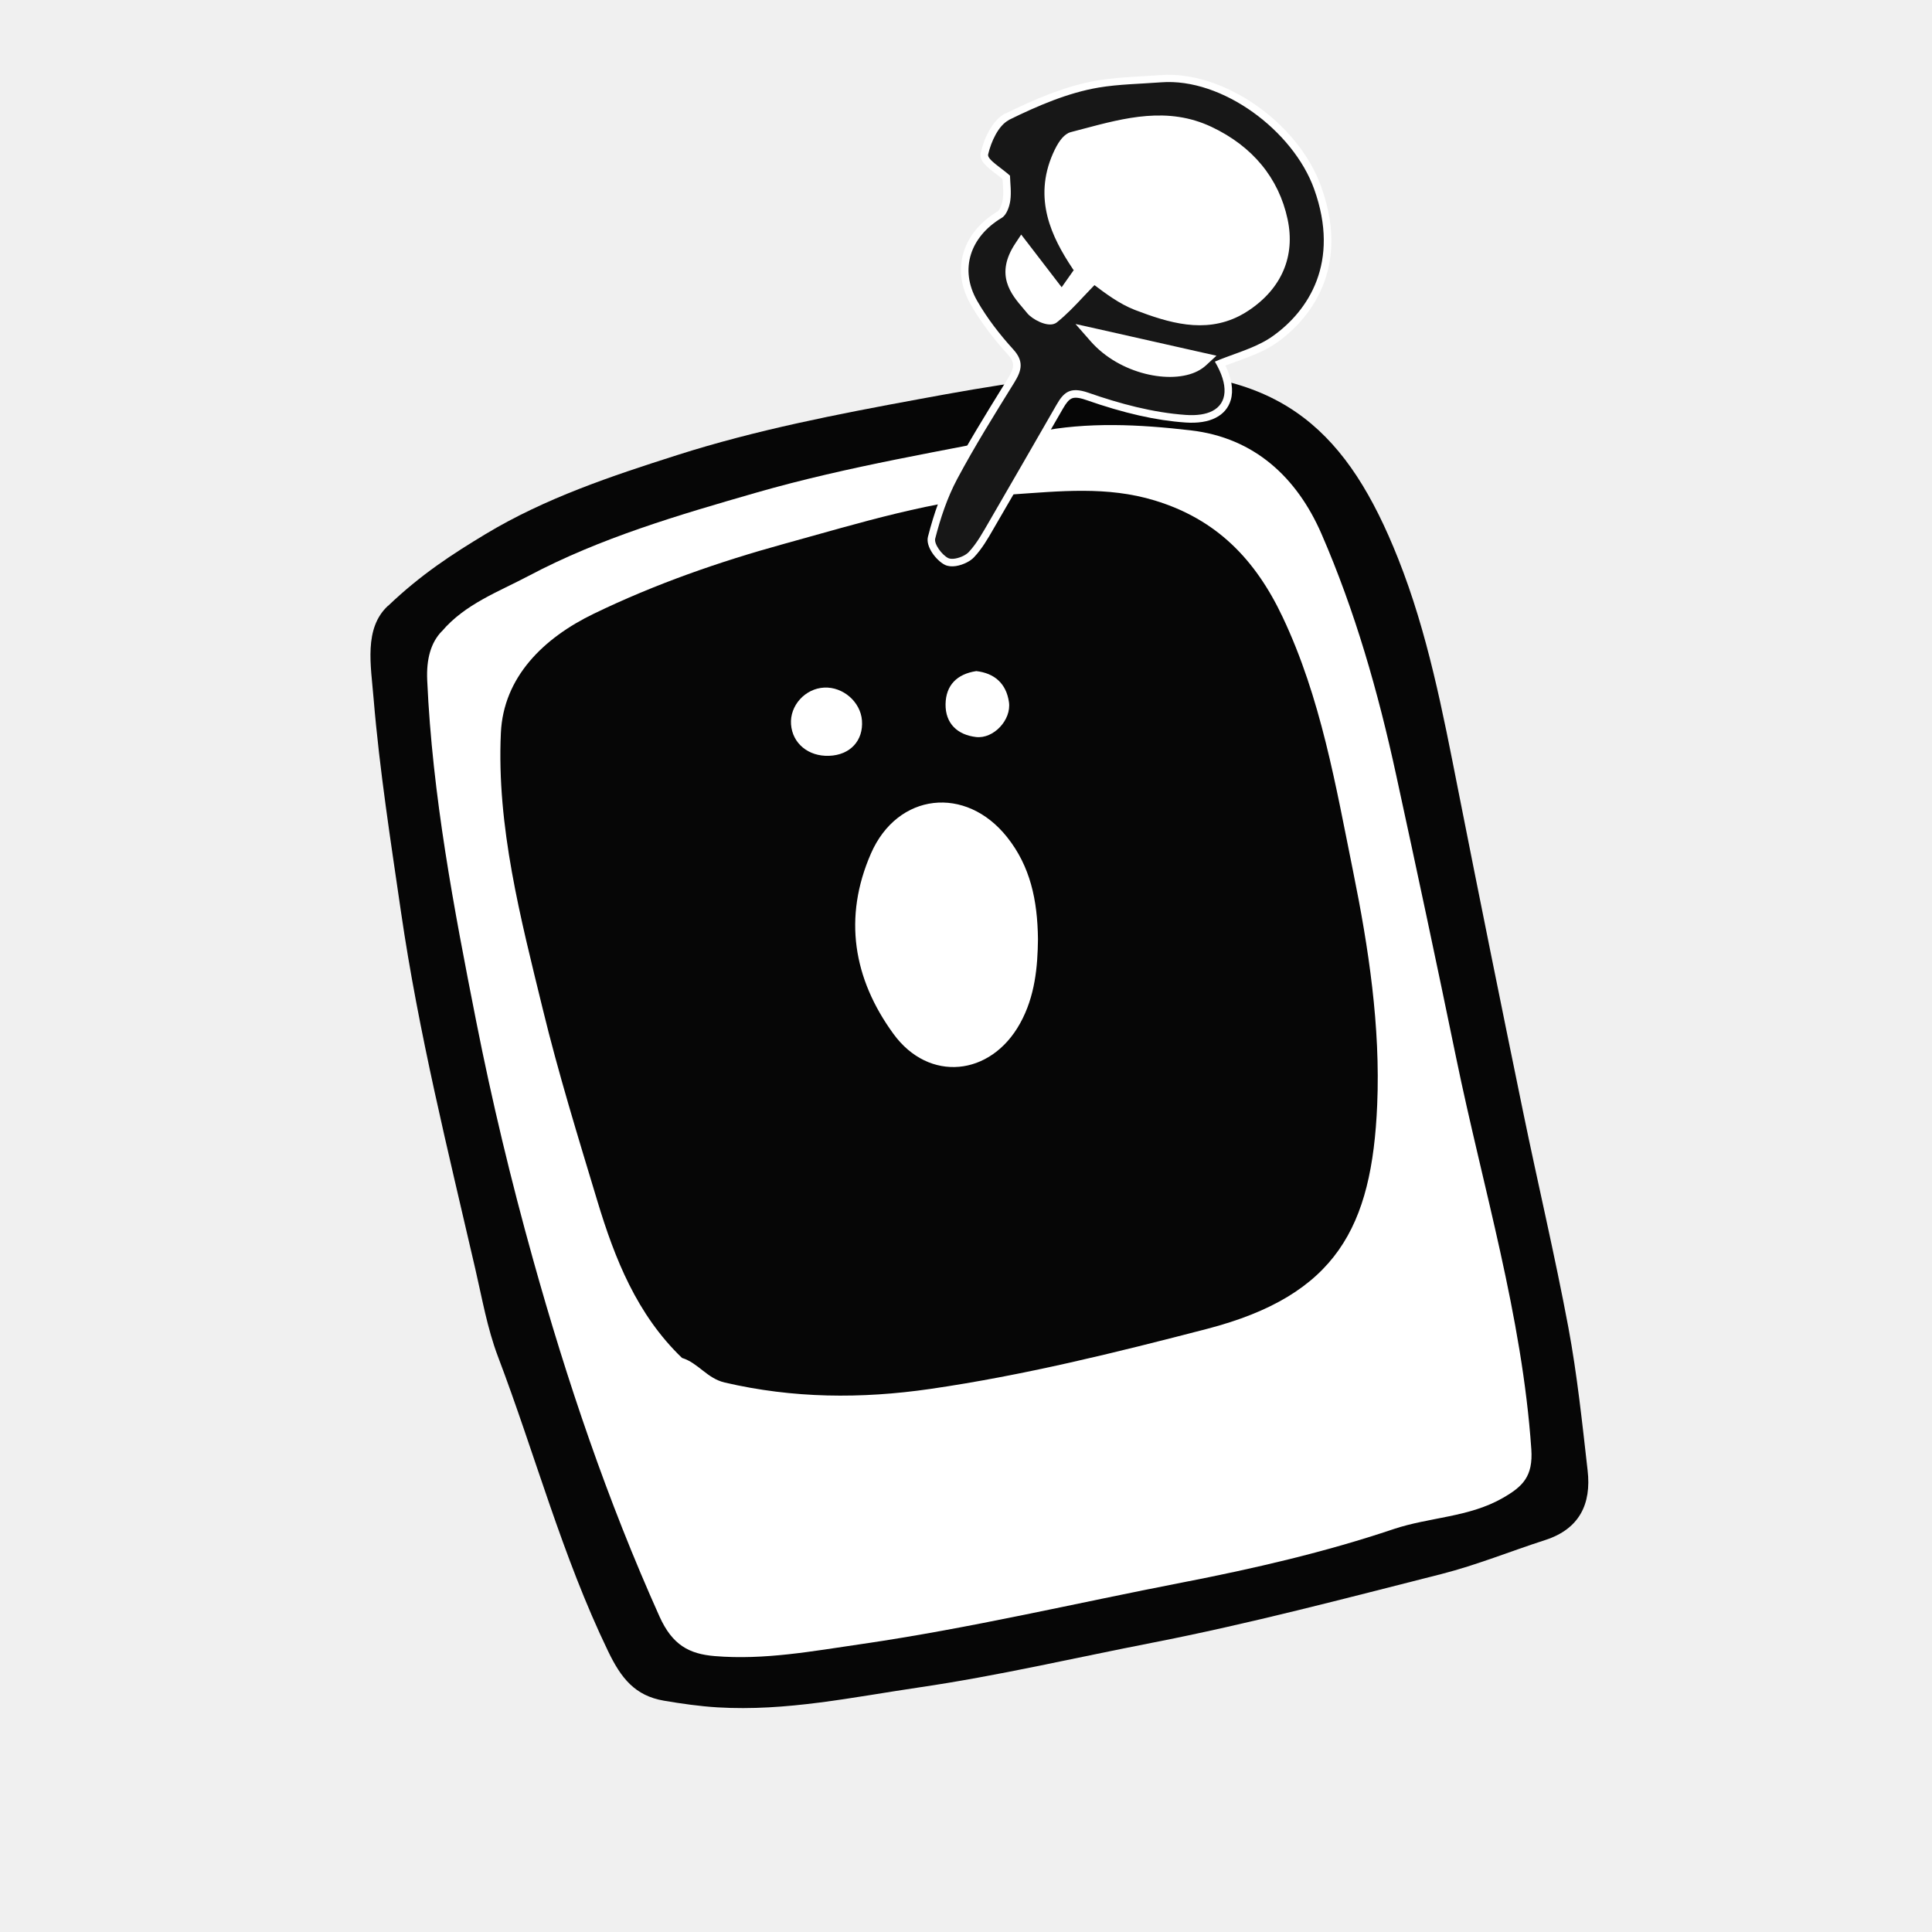
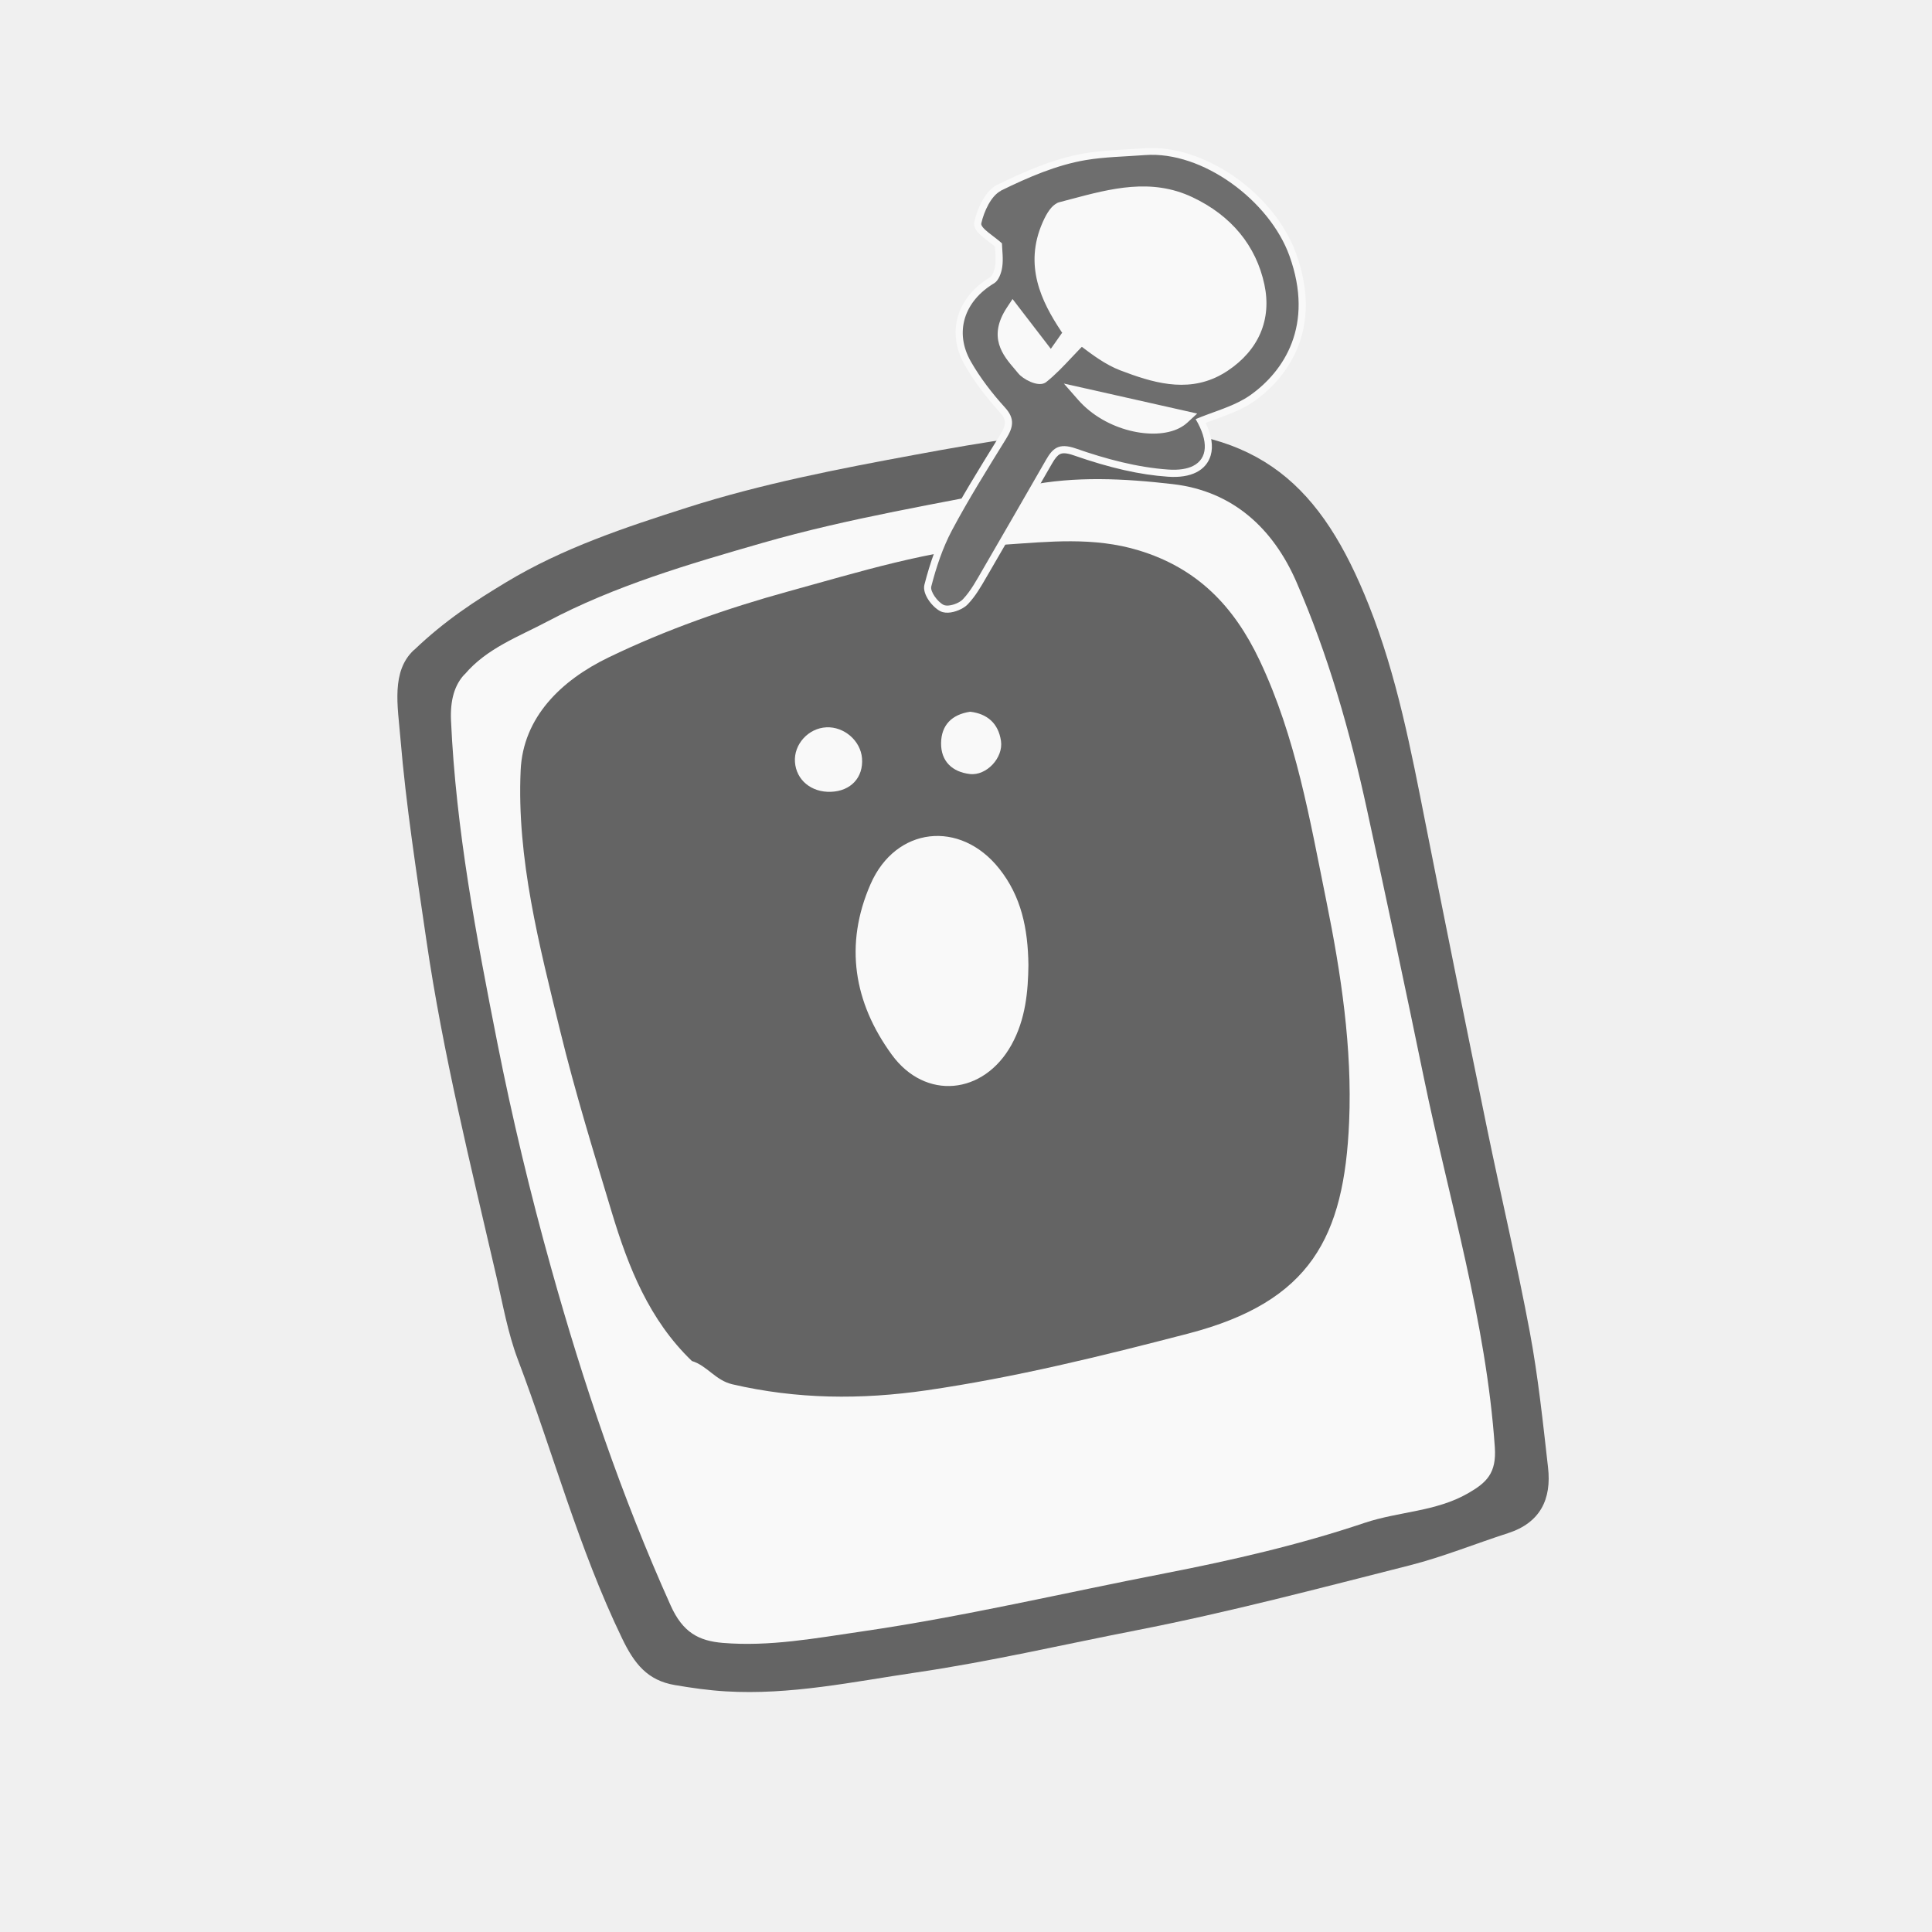
- <svg xmlns="http://www.w3.org/2000/svg" width="48" height="48" viewBox="0 0 48 48" fill="none">
-   <path d="M9.639 15.055C10.465 14.265 11.25 13.76 12.064 13.269C13.556 12.37 15.197 11.826 16.823 11.307C18.777 10.683 20.809 10.289 22.836 9.916C24.62 9.586 26.387 9.281 28.223 9.253C31.888 9.199 33.499 10.765 34.735 13.875C35.471 15.726 35.844 17.684 36.228 19.63C36.755 22.297 37.294 24.964 37.842 27.628C38.209 29.413 38.63 31.188 38.965 32.976C39.184 34.15 39.309 35.345 39.444 36.534C39.54 37.367 39.24 37.988 38.39 38.262C37.531 38.539 36.687 38.883 35.813 39.106C33.425 39.711 31.04 40.343 28.624 40.814C26.7 41.189 24.791 41.636 22.843 41.922C21.175 42.167 19.537 42.521 17.828 42.419C17.373 42.391 16.936 42.328 16.495 42.253C15.777 42.13 15.431 41.697 15.107 41.022C13.966 38.658 13.293 36.129 12.367 33.691C12.106 32.998 11.976 32.249 11.809 31.528C11.13 28.586 10.399 25.656 9.963 22.66C9.707 20.899 9.431 19.14 9.283 17.368C9.214 16.524 9.035 15.611 9.64 15.05L9.639 15.055Z" fill="#060606" />
-   <path d="M10.975 15.688C11.553 15.005 12.391 14.701 13.137 14.306C14.92 13.362 16.85 12.798 18.798 12.237C21.095 11.577 23.438 11.204 25.763 10.731C27.016 10.477 28.309 10.544 29.583 10.692C31.173 10.876 32.223 11.871 32.828 13.255C33.666 15.18 34.24 17.192 34.688 19.259C35.196 21.596 35.696 23.939 36.178 26.282C36.843 29.512 37.817 32.686 38.045 36.005C38.092 36.686 37.828 36.934 37.339 37.215C36.498 37.699 35.523 37.69 34.626 37.989C32.92 38.564 31.148 38.972 29.378 39.316C26.725 39.831 24.095 40.454 21.411 40.845C20.188 41.022 18.989 41.248 17.756 41.145C17.122 41.092 16.704 40.871 16.384 40.159C15.091 37.28 14.089 34.321 13.242 31.284C12.696 29.328 12.223 27.358 11.831 25.374C11.278 22.574 10.742 19.765 10.614 16.904C10.589 16.366 10.709 15.959 10.975 15.685L10.975 15.688Z" fill="white" />
-   <path d="M16.942 33.735C15.822 32.657 15.275 31.274 14.842 29.841C14.363 28.253 13.873 26.668 13.482 25.058C12.933 22.808 12.337 20.533 12.444 18.211C12.507 16.82 13.506 15.849 14.756 15.246C16.271 14.513 17.86 13.958 19.483 13.511C21.345 12.999 23.195 12.416 25.139 12.285C26.323 12.205 27.502 12.073 28.688 12.434C30.225 12.901 31.188 13.897 31.865 15.327C32.819 17.342 33.185 19.515 33.618 21.652C34.003 23.549 34.299 25.504 34.216 27.449C34.087 30.482 33.207 32.178 29.99 33.015C27.719 33.605 25.443 34.169 23.11 34.508C21.39 34.757 19.705 34.743 18.008 34.349C17.563 34.246 17.348 33.861 16.944 33.737L16.942 33.735Z" fill="#060606" />
-   <path d="M25.788 23.334C25.78 24.011 25.718 24.755 25.341 25.43C24.613 26.741 23.079 26.898 22.197 25.686C21.198 24.316 20.945 22.793 21.639 21.204C22.3 19.694 23.996 19.505 25.023 20.801C25.596 21.522 25.777 22.361 25.788 23.334Z" fill="white" />
-   <path d="M20.478 17.083C20.945 17.061 21.379 17.437 21.415 17.898C21.454 18.4 21.122 18.76 20.598 18.778C20.083 18.797 19.687 18.469 19.653 17.996C19.619 17.53 20.004 17.105 20.478 17.083Z" fill="white" />
-   <path d="M24.256 16.673C24.705 16.725 24.999 16.979 25.067 17.442C25.132 17.884 24.685 18.363 24.248 18.311C23.792 18.257 23.486 17.98 23.492 17.495C23.5 17.025 23.774 16.746 24.256 16.673Z" fill="white" />
-   <path d="M23.976 13.891C23.834 13.963 23.638 14.008 23.515 13.948C23.34 13.861 23.093 13.55 23.143 13.358C23.299 12.757 23.479 12.268 23.696 11.859C24.104 11.095 24.567 10.346 25.014 9.622L25.12 9.45C25.291 9.172 25.333 8.996 25.099 8.739C24.729 8.334 24.424 7.924 24.193 7.516C23.733 6.714 23.993 5.834 24.837 5.331C24.909 5.288 24.981 5.134 25.005 4.972C25.027 4.831 25.017 4.682 25.007 4.538C25.004 4.492 25.001 4.448 24.999 4.403C24.944 4.356 24.878 4.305 24.814 4.257C24.597 4.091 24.425 3.959 24.458 3.814C24.539 3.46 24.745 3.038 25.023 2.897C25.691 2.569 26.476 2.218 27.286 2.083C27.64 2.023 28.019 2.001 28.385 1.981C28.539 1.971 28.693 1.964 28.846 1.952C30.358 1.837 32.176 3.103 32.737 4.661C33.516 6.825 32.256 8.013 31.677 8.425C31.586 8.49 31.486 8.549 31.372 8.607C31.151 8.719 30.912 8.805 30.679 8.89C30.559 8.934 30.436 8.978 30.316 9.027C30.498 9.365 30.558 9.666 30.488 9.905C30.438 10.073 30.325 10.207 30.159 10.292C29.981 10.382 29.744 10.417 29.456 10.398C28.73 10.347 27.952 10.17 27.006 9.84C26.811 9.773 26.674 9.764 26.573 9.815C26.491 9.857 26.42 9.938 26.329 10.098L25.99 10.687C25.55 11.453 25.108 12.22 24.663 12.985L24.599 13.096C24.463 13.333 24.323 13.576 24.133 13.776C24.094 13.816 24.04 13.856 23.975 13.889L23.976 13.891ZM27.53 8.513C28.175 9.054 29.111 9.215 29.607 8.98L27.53 8.513ZM26.869 6.499C27.015 6.598 27.162 6.709 27.302 6.816C27.618 7.055 27.945 7.304 28.302 7.439C29.109 7.747 29.898 7.991 30.668 7.601C30.737 7.566 30.807 7.524 30.873 7.48C31.601 6.994 31.893 6.312 31.722 5.503C31.523 4.57 30.922 3.845 29.984 3.403C28.994 2.936 27.976 3.206 26.99 3.468C26.886 3.495 26.784 3.522 26.682 3.549C26.677 3.552 26.67 3.554 26.665 3.556C26.614 3.582 26.529 3.669 26.414 3.93C25.978 4.924 26.372 5.752 26.869 6.499ZM25.389 6.315C25.091 6.851 25.356 7.161 25.635 7.487C25.67 7.528 25.703 7.567 25.736 7.608C25.817 7.706 26.044 7.796 26.096 7.786C26.18 7.718 26.263 7.641 26.347 7.561L25.389 6.315ZM26.578 7.326C26.626 7.277 26.823 7.065 26.875 7.011L26.828 6.971L26.578 7.326Z" fill="#171717" />
-   <path d="M25.063 2.98C25.063 2.98 25.066 2.979 25.067 2.978C25.777 2.63 26.531 2.304 27.299 2.175C27.794 2.092 28.332 2.084 28.851 2.045C30.37 1.931 32.129 3.249 32.648 4.693C33.307 6.524 32.499 7.728 31.623 8.35C31.53 8.416 31.433 8.474 31.329 8.526C30.971 8.709 30.561 8.823 30.183 8.984C30.53 9.568 30.497 10.02 30.117 10.213C29.959 10.293 29.739 10.328 29.463 10.309C28.643 10.252 27.817 10.029 27.036 9.756C26.808 9.677 26.652 9.675 26.532 9.736C26.42 9.793 26.337 9.903 26.25 10.055C25.695 11.018 25.143 11.982 24.585 12.941C24.428 13.209 24.278 13.492 24.07 13.714C24.037 13.749 23.99 13.782 23.937 13.809C23.808 13.874 23.645 13.907 23.559 13.866C23.402 13.788 23.201 13.515 23.235 13.381C23.365 12.874 23.535 12.363 23.78 11.903C24.218 11.082 24.713 10.29 25.203 9.499C25.387 9.2 25.442 8.973 25.171 8.677C24.836 8.309 24.523 7.904 24.276 7.472C23.829 6.691 24.106 5.878 24.889 5.412C25.005 5.343 25.078 5.14 25.1 4.988C25.131 4.775 25.098 4.552 25.093 4.364C24.896 4.182 24.52 3.964 24.55 3.837C24.622 3.523 24.807 3.114 25.066 2.983M30.709 7.683C30.781 7.646 30.853 7.604 30.926 7.556C31.661 7.065 31.999 6.353 31.813 5.484C31.596 4.469 30.938 3.75 30.024 3.318C28.901 2.788 27.77 3.173 26.661 3.458C26.649 3.462 26.636 3.467 26.625 3.472C26.501 3.535 26.398 3.741 26.331 3.891C25.9 4.874 26.228 5.702 26.802 6.565C27.289 6.892 27.735 7.323 28.269 7.526C29.054 7.827 29.894 8.098 30.71 7.685M26.131 7.871C26.131 7.871 26.136 7.869 26.139 7.867C26.457 7.615 26.726 7.298 27.012 7.004C26.945 6.949 26.878 6.893 26.811 6.837C26.684 7.017 26.556 7.198 26.377 7.451C26.055 7.031 25.738 6.62 25.379 6.152C24.889 6.889 25.342 7.273 25.665 7.667C25.762 7.787 26.05 7.912 26.131 7.871ZM29.666 9.052C29.73 9.019 29.787 8.98 29.836 8.934C28.968 8.739 28.099 8.543 27.231 8.347C27.884 9.091 29.065 9.354 29.665 9.05M24.98 2.815C24.654 2.981 24.445 3.447 24.367 3.793C24.32 3.997 24.523 4.151 24.757 4.329C24.81 4.368 24.861 4.409 24.907 4.447C24.909 4.48 24.912 4.511 24.914 4.543C24.923 4.682 24.933 4.824 24.914 4.956C24.891 5.104 24.828 5.225 24.792 5.248C23.899 5.779 23.628 6.709 24.114 7.56C24.349 7.972 24.659 8.388 25.032 8.8C25.212 8.999 25.216 9.121 25.043 9.399L24.937 9.571C24.489 10.296 24.024 11.048 23.616 11.815C23.392 12.235 23.214 12.716 23.055 13.334C22.991 13.582 23.265 13.928 23.475 14.033C23.637 14.112 23.86 14.055 24.018 13.975C24.092 13.937 24.156 13.892 24.202 13.842C24.397 13.635 24.541 13.386 24.679 13.146L24.742 13.037C25.189 12.272 25.637 11.491 26.071 10.737L26.409 10.151C26.49 10.01 26.552 9.937 26.616 9.905C26.664 9.88 26.756 9.857 26.977 9.935C27.933 10.269 28.718 10.446 29.452 10.497C29.756 10.518 30.009 10.479 30.201 10.381C30.394 10.284 30.521 10.132 30.578 9.938C30.648 9.699 30.603 9.405 30.445 9.083C30.534 9.048 30.625 9.017 30.712 8.985C30.946 8.899 31.189 8.811 31.415 8.697C31.533 8.636 31.636 8.574 31.731 8.507C32.327 8.085 33.624 6.861 32.824 4.635C32.251 3.042 30.389 1.749 28.84 1.866C28.688 1.876 28.536 1.885 28.383 1.894C28.014 1.916 27.632 1.938 27.272 1.998C26.451 2.135 25.658 2.49 24.989 2.817L24.982 2.82L24.98 2.815ZM26.936 6.431C26.135 5.217 26.253 4.527 26.5 3.965C26.619 3.693 26.694 3.644 26.708 3.638C26.81 3.611 26.912 3.584 27.016 3.556C28.029 3.286 28.988 3.032 29.947 3.486C30.856 3.916 31.44 4.62 31.634 5.523C31.797 6.289 31.518 6.941 30.826 7.402C30.761 7.445 30.695 7.483 30.628 7.517C29.892 7.891 29.123 7.652 28.337 7.351C27.992 7.221 27.685 6.987 27.359 6.741C27.222 6.636 27.082 6.529 26.937 6.43L26.936 6.431ZM26.062 7.689C25.991 7.671 25.852 7.603 25.805 7.548C25.772 7.506 25.738 7.466 25.703 7.426C25.45 7.131 25.243 6.886 25.403 6.488L25.983 7.242L26.219 7.549C26.167 7.596 26.116 7.643 26.061 7.687L26.062 7.689ZM29.227 8.988C28.853 9.029 28.409 8.914 28.025 8.717L29.227 8.988Z" fill="white" />
-   <path d="M30.748 7.768C29.911 8.193 29.045 7.925 28.233 7.614C27.852 7.47 27.514 7.212 27.187 6.966C27.043 6.856 26.894 6.745 26.746 6.644L26.731 6.633L26.723 6.617C26.191 5.823 25.766 4.938 26.242 3.855C26.355 3.598 26.462 3.449 26.578 3.39C26.596 3.381 26.614 3.374 26.633 3.369C26.735 3.342 26.837 3.315 26.939 3.288C27.957 3.018 29.009 2.739 30.059 3.234C31.05 3.703 31.686 4.473 31.899 5.464C32.086 6.339 31.757 7.111 30.972 7.634C30.898 7.684 30.823 7.728 30.747 7.767L30.748 7.768Z" fill="white" />
-   <path d="M26.621 3.474C26.633 3.468 26.644 3.462 26.657 3.46C27.767 3.174 28.898 2.789 30.021 3.32C30.933 3.75 31.594 4.47 31.811 5.486C31.997 6.355 31.659 7.068 30.924 7.559C30.853 7.607 30.779 7.649 30.706 7.686C29.891 8.1 29.05 7.828 28.265 7.527C27.731 7.324 27.284 6.893 26.798 6.566C26.223 5.703 25.895 4.874 26.326 3.891C26.392 3.742 26.497 3.535 26.62 3.472M26.538 3.308C26.402 3.378 26.281 3.541 26.159 3.818C25.666 4.945 26.128 5.892 26.646 6.67L26.666 6.701L26.696 6.721C26.843 6.821 26.989 6.931 27.132 7.039C27.465 7.291 27.808 7.55 28.2 7.702C29.032 8.019 29.919 8.292 30.789 7.851C30.868 7.811 30.948 7.764 31.024 7.713C31.843 7.167 32.186 6.363 31.99 5.447C31.772 4.426 31.119 3.633 30.099 3.152C29.018 2.641 27.95 2.926 26.916 3.2C26.814 3.227 26.711 3.254 26.609 3.281C26.584 3.288 26.559 3.296 26.534 3.309L26.538 3.308Z" fill="white" />
-   <path d="M26.172 7.953C26.035 8.022 25.702 7.856 25.593 7.725C25.561 7.685 25.527 7.646 25.495 7.607C25.195 7.257 24.824 6.821 25.303 6.099L25.376 5.992L26.377 7.294L26.796 6.699L27.151 6.994L27.082 7.067C27.007 7.144 26.933 7.223 26.858 7.301C26.651 7.519 26.439 7.747 26.199 7.937L26.191 7.941L26.176 7.951L26.172 7.953Z" fill="white" />
-   <path d="M25.379 6.15C25.74 6.62 26.056 7.032 26.377 7.449C26.556 7.197 26.683 7.016 26.811 6.835C26.878 6.89 26.945 6.946 27.012 7.002C26.726 7.297 26.459 7.613 26.139 7.866C26.136 7.868 26.134 7.869 26.131 7.87C26.05 7.911 25.762 7.786 25.665 7.665C25.342 7.272 24.89 6.89 25.379 6.15ZM25.368 5.832L25.226 6.047C24.708 6.828 25.122 7.313 25.426 7.667C25.459 7.705 25.491 7.743 25.523 7.783C25.642 7.93 26.016 8.136 26.215 8.035L26.232 8.026L26.255 8.011C26.5 7.816 26.716 7.586 26.923 7.365C26.996 7.287 27.071 7.209 27.145 7.132L27.286 6.988L27.133 6.859L27.011 6.756L26.933 6.69L26.78 6.563L26.666 6.726L26.482 6.987L26.377 7.136L26.317 7.059L25.53 6.034L25.373 5.83L25.368 5.832Z" fill="white" />
-   <path d="M29.709 9.138C29.084 9.455 27.864 9.212 27.163 8.415L26.976 8.202L30.031 8.89L29.901 9.01C29.845 9.06 29.782 9.103 29.71 9.14L29.709 9.138Z" fill="white" />
-   <path d="M27.233 8.353C28.101 8.548 28.97 8.744 29.838 8.939C29.789 8.985 29.732 9.024 29.668 9.057C29.068 9.361 27.887 9.098 27.234 8.354M26.719 8.048L27.095 8.477C27.822 9.306 29.097 9.554 29.751 9.222C29.83 9.182 29.902 9.133 29.963 9.077L30.223 8.837L29.878 8.76L27.273 8.173L26.717 8.049L26.719 8.048Z" fill="white" />
+ <svg xmlns="http://www.w3.org/2000/svg" width="100" height="100" viewBox="0 0 100 100" fill="none">
+   <g opacity="0.6">
+     <path d="M21.425 33.65C23.052 32.096 24.597 31.101 26.202 30.134C29.139 28.362 32.371 27.292 35.575 26.269C39.422 25.04 43.424 24.265 47.417 23.529C50.93 22.88 54.41 22.28 58.026 22.224C65.244 22.117 68.417 25.201 70.852 31.328C72.302 34.973 73.036 38.828 73.793 42.662C74.83 47.915 75.893 53.166 76.971 58.413C77.694 61.93 78.523 65.425 79.183 68.947C79.615 71.259 79.86 73.613 80.126 75.955C80.315 77.596 79.725 78.819 78.051 79.357C76.358 79.903 74.696 80.581 72.975 81.02C68.271 82.212 63.575 83.457 58.817 84.384C55.028 85.123 51.267 86.002 47.431 86.566C44.145 87.048 40.919 87.746 37.553 87.544C36.658 87.49 35.797 87.366 34.928 87.218C33.513 86.976 32.834 86.124 32.195 84.794C29.946 80.137 28.621 75.157 26.799 70.356C26.284 68.99 26.027 67.515 25.699 66.096C24.362 60.301 22.923 54.531 22.064 48.629C21.559 45.162 21.016 41.697 20.725 38.206C20.588 36.544 20.236 34.746 21.428 33.64L21.425 33.65Z" fill="#060606" />
+     <path d="M24.057 34.899C25.196 33.554 26.845 32.954 28.314 32.177C31.826 30.316 35.627 29.206 39.463 28.102C43.989 26.8 48.602 26.067 53.182 25.136C55.649 24.635 58.197 24.767 60.705 25.058C63.836 25.42 65.905 27.38 67.096 30.106C68.746 33.898 69.877 37.861 70.76 41.931C71.76 46.535 72.744 51.149 73.694 55.764C75.004 62.124 76.922 68.376 77.372 74.912C77.464 76.255 76.944 76.742 75.981 77.295C74.323 78.248 72.403 78.231 70.638 78.821C67.278 79.953 63.788 80.756 60.302 81.434C55.077 82.448 49.896 83.675 44.611 84.444C42.201 84.794 39.841 85.238 37.411 85.036C36.163 84.931 35.339 84.497 34.71 83.093C32.163 77.424 30.19 71.595 28.522 65.614C27.445 61.761 26.515 57.881 25.742 53.975C24.653 48.461 23.598 42.927 23.344 37.293C23.296 36.232 23.533 35.432 24.056 34.892L24.057 34.899Z" fill="white" />
+     <path d="M35.809 70.442C33.602 68.318 32.526 65.595 31.673 62.773C30.73 59.645 29.765 56.523 28.993 53.352C27.913 48.921 26.74 44.44 26.949 39.867C27.074 37.128 29.042 35.215 31.502 34.027C34.488 32.584 37.616 31.491 40.813 30.609C44.48 29.602 48.125 28.454 51.953 28.195C54.285 28.038 56.607 27.779 58.942 28.488C61.97 29.409 63.867 31.37 65.2 34.187C67.079 38.156 67.799 42.434 68.653 46.644C69.41 50.379 69.994 54.231 69.831 58.061C69.576 64.035 67.842 67.374 61.507 69.024C57.033 70.187 52.551 71.296 47.957 71.963C44.569 72.454 41.251 72.427 37.908 71.651C37.031 71.448 36.608 70.69 35.813 70.445L35.809 70.442Z" fill="#060606" />
+     <path d="M53.231 49.956C53.214 51.289 53.092 52.756 52.351 54.084C50.916 56.668 47.895 56.976 46.158 54.589C44.191 51.891 43.691 48.891 45.06 45.761C46.36 42.787 49.702 42.415 51.724 44.967C52.852 46.389 53.208 48.04 53.231 49.956Z" fill="white" />
+     <path d="M42.773 37.646C43.693 37.602 44.547 38.342 44.618 39.25C44.695 40.239 44.041 40.948 43.008 40.984C41.994 41.021 41.214 40.375 41.147 39.444C41.08 38.527 41.839 37.69 42.773 37.646Z" fill="white" />
+     <path d="M50.214 36.839C51.098 36.94 51.678 37.441 51.811 38.352C51.939 39.222 51.058 40.166 50.197 40.063C49.3 39.958 48.697 39.412 48.71 38.458C48.724 37.53 49.265 36.982 50.214 36.839Z" fill="white" />
+     <path d="M49.661 31.358C49.383 31.499 48.996 31.589 48.754 31.471C48.408 31.3 47.921 30.686 48.021 30.309C48.327 29.125 48.683 28.161 49.11 27.357C49.913 25.851 50.826 24.376 51.706 22.95L51.915 22.611C52.252 22.065 52.334 21.717 51.873 21.212C51.145 20.415 50.544 19.605 50.089 18.804C49.183 17.223 49.694 15.49 51.358 14.499C51.499 14.415 51.64 14.111 51.688 13.793C51.731 13.514 51.711 13.222 51.691 12.938C51.686 12.847 51.679 12.761 51.676 12.673C51.569 12.58 51.437 12.48 51.312 12.384C50.884 12.058 50.546 11.797 50.61 11.511C50.77 10.814 51.175 9.984 51.724 9.706C53.039 9.059 54.585 8.369 56.18 8.102C56.878 7.984 57.625 7.94 58.346 7.901C58.649 7.882 58.951 7.867 59.253 7.845C62.232 7.619 65.812 10.112 66.917 13.179C68.45 17.442 65.969 19.782 64.829 20.593C64.65 20.721 64.452 20.838 64.228 20.951C63.793 21.172 63.321 21.342 62.864 21.509C62.627 21.596 62.385 21.682 62.148 21.778C62.507 22.445 62.625 23.038 62.486 23.508C62.388 23.84 62.166 24.103 61.838 24.27C61.488 24.447 61.022 24.516 60.454 24.478C59.025 24.379 57.492 24.03 55.628 23.38C55.245 23.248 54.975 23.23 54.777 23.33C54.615 23.413 54.476 23.573 54.296 23.889L53.628 25.048C52.761 26.557 51.891 28.068 51.014 29.574L50.887 29.793C50.62 30.259 50.344 30.738 49.971 31.131C49.893 31.212 49.786 31.291 49.66 31.355L49.661 31.358ZM56.662 20.766C57.932 21.832 59.775 22.149 60.752 21.686L56.662 20.766ZM55.358 16.799C55.648 16.995 55.935 17.213 56.212 17.423C56.835 17.895 57.479 18.385 58.182 18.652C59.771 19.258 61.326 19.738 62.841 18.97C62.977 18.901 63.115 18.818 63.246 18.731C64.679 17.776 65.255 16.431 64.917 14.839C64.525 13.001 63.342 11.573 61.494 10.703C59.544 9.782 57.54 10.313 55.598 10.83C55.394 10.884 55.192 10.938 54.991 10.991C54.981 10.995 54.967 10.999 54.957 11.004C54.856 11.055 54.69 11.225 54.463 11.74C53.605 13.698 54.381 15.328 55.358 16.799ZM52.443 16.438C51.858 17.494 52.379 18.103 52.929 18.747C52.997 18.826 53.064 18.902 53.129 18.984C53.287 19.177 53.733 19.354 53.837 19.334C54.003 19.201 54.166 19.049 54.332 18.892L52.443 16.438ZM54.787 18.428C54.881 18.331 55.27 17.914 55.372 17.809L55.279 17.729L54.787 18.428Z" fill="#171717" />
+     <path d="M51.802 9.87C51.802 9.87 51.809 9.867 51.812 9.865C53.21 9.18 54.694 8.537 56.207 8.284C57.182 8.12 58.241 8.105 59.263 8.027C62.255 7.803 65.72 10.399 66.742 13.244C68.04 16.85 66.449 19.22 64.724 20.447C64.541 20.576 64.349 20.69 64.145 20.793C63.438 21.152 62.632 21.378 61.887 21.694C62.569 22.846 62.506 23.735 61.757 24.115C61.446 24.273 61.012 24.342 60.468 24.304C58.854 24.192 57.227 23.753 55.688 23.215C55.24 23.059 54.933 23.055 54.696 23.176C54.475 23.288 54.312 23.505 54.141 23.804C53.048 25.701 51.961 27.6 50.861 29.488C50.552 30.017 50.258 30.574 49.846 31.011C49.783 31.08 49.689 31.144 49.585 31.197C49.332 31.325 49.011 31.39 48.84 31.309C48.531 31.156 48.136 30.618 48.203 30.355C48.46 29.356 48.794 28.35 49.276 27.444C50.138 25.827 51.114 24.267 52.078 22.708C52.442 22.119 52.548 21.674 52.016 21.091C51.356 20.365 50.74 19.567 50.253 18.716C49.373 17.179 49.917 15.577 51.459 14.66C51.688 14.523 51.833 14.123 51.875 13.825C51.938 13.405 51.872 12.965 51.861 12.595C51.474 12.236 50.734 11.808 50.792 11.558C50.934 10.939 51.299 10.133 51.809 9.875M62.922 19.132C63.065 19.06 63.206 18.976 63.35 18.882C64.798 17.915 65.463 16.513 65.097 14.801C64.67 12.802 63.374 11.386 61.574 10.536C59.362 9.491 57.135 10.25 54.95 10.811C54.926 10.819 54.902 10.828 54.879 10.839C54.636 10.963 54.432 11.368 54.3 11.664C53.451 13.6 54.097 15.232 55.229 16.93C56.187 17.575 57.067 18.422 58.118 18.823C59.663 19.415 61.318 19.95 62.924 19.136M53.906 19.503C53.906 19.503 53.916 19.498 53.922 19.495C54.548 18.998 55.078 18.374 55.642 17.794C55.51 17.686 55.378 17.577 55.245 17.465C54.995 17.82 54.743 18.177 54.39 18.674C53.757 17.849 53.132 17.04 52.425 16.117C51.461 17.569 52.352 18.325 52.988 19.1C53.18 19.337 53.747 19.584 53.906 19.503ZM60.868 21.828C60.994 21.764 61.106 21.686 61.203 21.596C59.493 21.211 57.782 20.826 56.072 20.441C57.359 21.906 59.685 22.424 60.866 21.825M51.639 9.545C50.997 9.871 50.586 10.789 50.432 11.471C50.34 11.873 50.74 12.176 51.2 12.526C51.304 12.604 51.405 12.684 51.496 12.76C51.5 12.823 51.506 12.885 51.51 12.949C51.528 13.221 51.546 13.502 51.51 13.761C51.465 14.053 51.34 14.292 51.269 14.336C49.511 15.383 48.976 17.214 49.934 18.891C50.397 19.701 51.007 20.521 51.742 21.332C52.097 21.723 52.104 21.965 51.764 22.512L51.556 22.851C50.672 24.279 49.758 25.759 48.952 27.27C48.512 28.097 48.162 29.046 47.848 30.262C47.722 30.75 48.263 31.431 48.675 31.638C48.994 31.795 49.434 31.682 49.745 31.524C49.891 31.45 50.017 31.361 50.106 31.263C50.492 30.855 50.775 30.364 51.047 29.892L51.172 29.678C52.052 28.17 52.933 26.633 53.788 25.147L54.454 23.992C54.613 23.716 54.736 23.572 54.862 23.508C54.956 23.46 55.136 23.413 55.572 23.568C57.455 24.224 59.001 24.575 60.446 24.674C61.045 24.717 61.544 24.639 61.923 24.447C62.303 24.254 62.552 23.956 62.665 23.573C62.804 23.102 62.713 22.524 62.404 21.889C62.577 21.822 62.757 21.759 62.929 21.696C63.39 21.527 63.869 21.354 64.313 21.128C64.546 21.01 64.749 20.887 64.936 20.755C66.109 19.923 68.665 17.512 67.088 13.13C65.96 9.992 62.292 7.446 59.242 7.675C58.943 7.696 58.642 7.714 58.342 7.731C57.615 7.774 56.863 7.816 56.154 7.935C54.536 8.206 52.974 8.904 51.657 9.548L51.644 9.555L51.639 9.545ZM55.492 16.667C53.915 14.275 54.146 12.917 54.633 11.809C54.868 11.273 55.016 11.178 55.042 11.165C55.243 11.112 55.444 11.059 55.649 11.004C57.645 10.473 59.533 9.971 61.422 10.866C63.213 11.712 64.363 13.1 64.745 14.877C65.066 16.387 64.517 17.67 63.154 18.578C63.025 18.664 62.896 18.738 62.763 18.805C61.313 19.541 59.8 19.072 58.25 18.479C57.573 18.223 56.968 17.762 56.326 17.276C56.056 17.07 55.779 16.859 55.495 16.665L55.492 16.667ZM53.771 19.144C53.631 19.108 53.356 18.974 53.265 18.866C53.2 18.784 53.132 18.705 53.063 18.625C52.565 18.045 52.157 17.563 52.472 16.779L53.615 18.264L54.08 18.868C53.977 18.962 53.876 19.053 53.769 19.14L53.771 19.144ZM60.004 21.703C59.267 21.783 58.393 21.557 57.637 21.169L60.004 21.703Z" fill="white" />
+     <path d="M62.999 19.3C61.35 20.136 59.646 19.609 58.045 18.997C57.296 18.711 56.631 18.204 55.985 17.719C55.702 17.503 55.409 17.285 55.118 17.085L55.087 17.064L55.071 17.032C54.023 15.469 53.187 13.726 54.124 11.592C54.348 11.087 54.558 10.793 54.785 10.677C54.821 10.659 54.858 10.644 54.894 10.634C55.095 10.581 55.297 10.528 55.498 10.475C57.502 9.944 59.575 9.394 61.643 10.37C63.595 11.294 64.847 12.81 65.267 14.761C65.634 16.485 64.987 18.005 63.44 19.035C63.294 19.134 63.147 19.221 62.997 19.297L62.999 19.3Z" fill="white" />
+     <path d="M54.872 10.842C54.894 10.83 54.917 10.819 54.943 10.814C57.128 10.252 59.356 9.493 61.568 10.538C63.365 11.386 64.665 12.804 65.093 14.804C65.458 16.517 64.794 17.92 63.346 18.887C63.206 18.983 63.06 19.065 62.917 19.137C61.311 19.952 59.655 19.417 58.11 18.825C57.058 18.424 56.178 17.576 55.22 16.931C54.088 15.232 53.441 13.6 54.29 11.663C54.42 11.369 54.627 10.962 54.87 10.838M54.709 10.516C54.439 10.653 54.201 10.974 53.962 11.52C52.99 13.739 53.9 15.605 54.92 17.137L54.959 17.199L55.019 17.238C55.309 17.433 55.597 17.651 55.878 17.863C56.533 18.359 57.208 18.87 57.98 19.168C59.62 19.794 61.367 20.332 63.08 19.463C63.236 19.384 63.393 19.292 63.543 19.192C65.156 18.116 65.832 16.532 65.445 14.727C65.016 12.716 63.73 11.156 61.72 10.208C59.593 9.201 57.489 9.763 55.452 10.302C55.251 10.355 55.049 10.409 54.848 10.462C54.798 10.475 54.749 10.492 54.7 10.516L54.709 10.516Z" fill="white" />
+     <path d="M53.987 19.664C53.718 19.8 53.061 19.472 52.846 19.214C52.783 19.136 52.716 19.059 52.652 18.982C52.063 18.293 51.332 17.434 52.276 16.012L52.419 15.801L54.391 18.365L55.216 17.195L55.914 17.775L55.778 17.918C55.631 18.07 55.485 18.226 55.337 18.378C54.931 18.809 54.513 19.258 54.041 19.633L54.024 19.641L53.994 19.66L53.987 19.664Z" fill="white" />
+     <path d="M52.424 16.113C53.136 17.038 53.758 17.849 54.389 18.671C54.742 18.174 54.992 17.819 55.244 17.462C55.376 17.57 55.508 17.679 55.641 17.791C55.077 18.371 54.551 18.994 53.922 19.492C53.915 19.496 53.912 19.497 53.905 19.501C53.746 19.581 53.179 19.334 52.987 19.097C52.35 18.322 51.461 17.569 52.424 16.113ZM52.403 15.486L52.123 15.91C51.103 17.448 51.919 18.402 52.516 19.099C52.583 19.176 52.645 19.25 52.708 19.328C52.943 19.618 53.679 20.024 54.072 19.825L54.104 19.808L54.15 19.777C54.633 19.393 55.057 18.941 55.466 18.505C55.608 18.351 55.756 18.198 55.903 18.046L56.181 17.762L55.878 17.508L55.639 17.307L55.484 17.177L55.183 16.925L54.958 17.248L54.597 17.762L54.39 18.055L54.273 17.902L52.721 15.884L52.413 15.481L52.403 15.486Z" fill="white" />
+     <path d="M60.953 21.997C59.723 22.621 57.319 22.143 55.939 20.574L55.57 20.153L61.586 21.508L61.33 21.744C61.222 21.844 61.097 21.928 60.954 22L60.953 21.997Z" fill="white" />
+     <path d="M56.076 20.451C57.787 20.836 59.498 21.221 61.208 21.606C61.111 21.697 60.999 21.774 60.872 21.838C59.691 22.437 57.365 21.919 56.078 20.454M55.064 19.851L55.804 20.695C57.236 22.328 59.748 22.817 61.035 22.163C61.191 22.084 61.334 21.988 61.454 21.878L61.966 21.406L61.287 21.252L56.155 20.097L55.06 19.852L55.064 19.851Z" fill="white" />
+   </g>
</svg>
